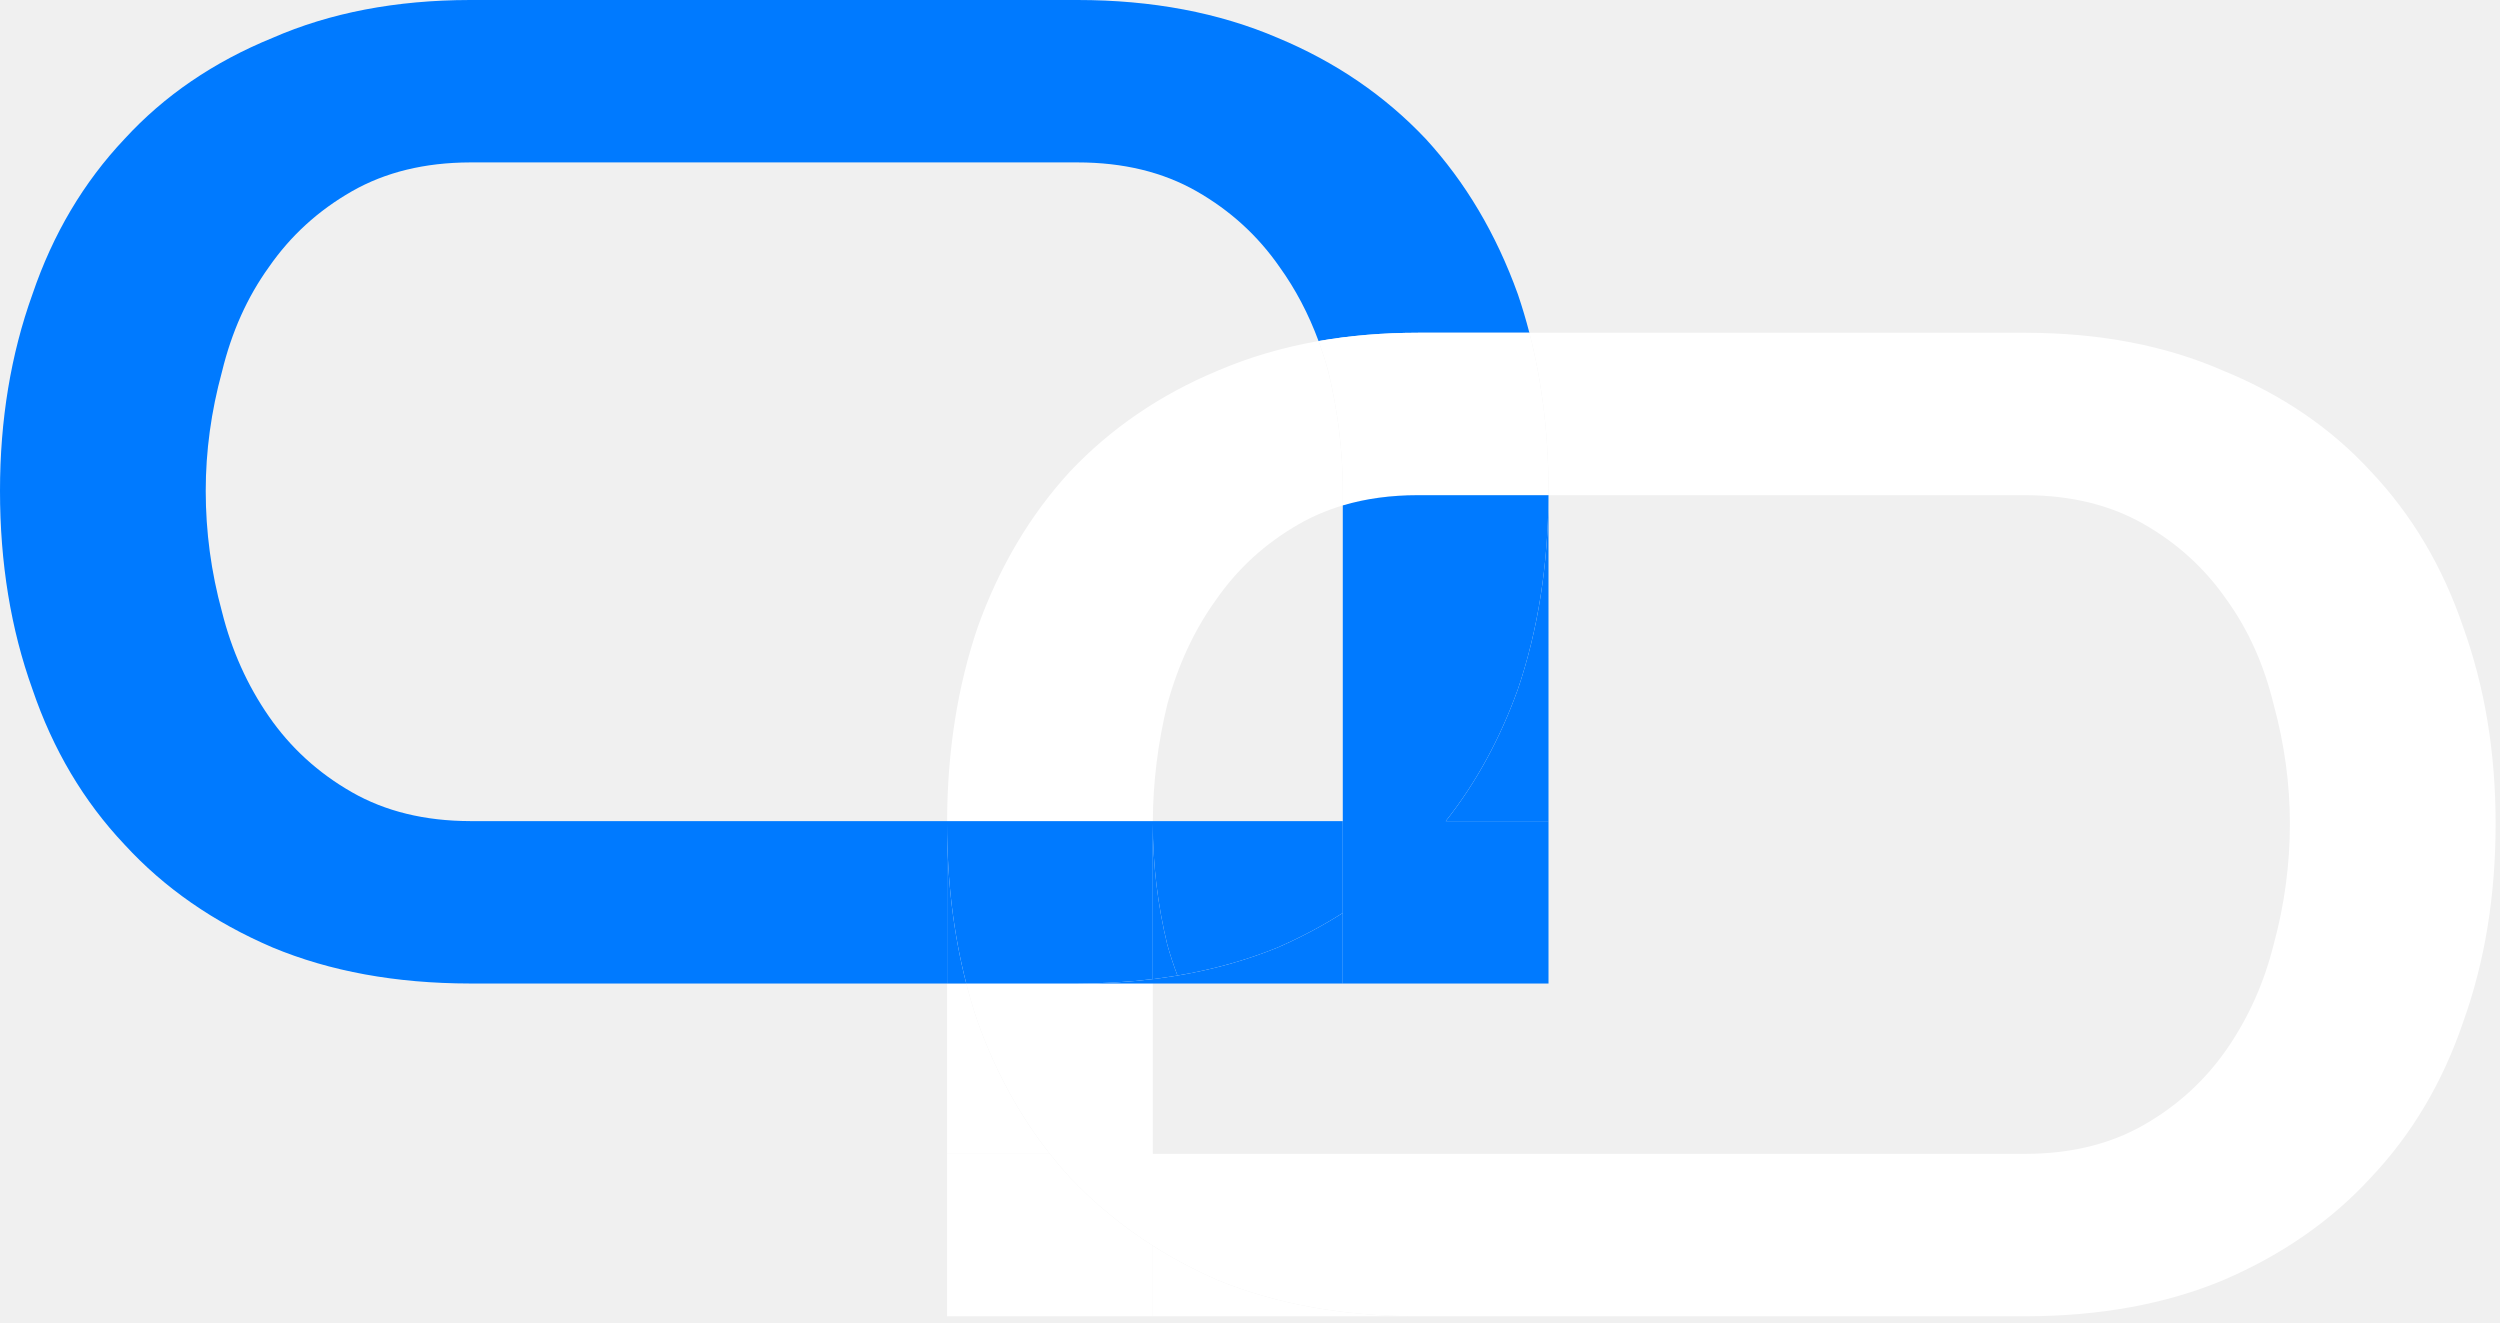
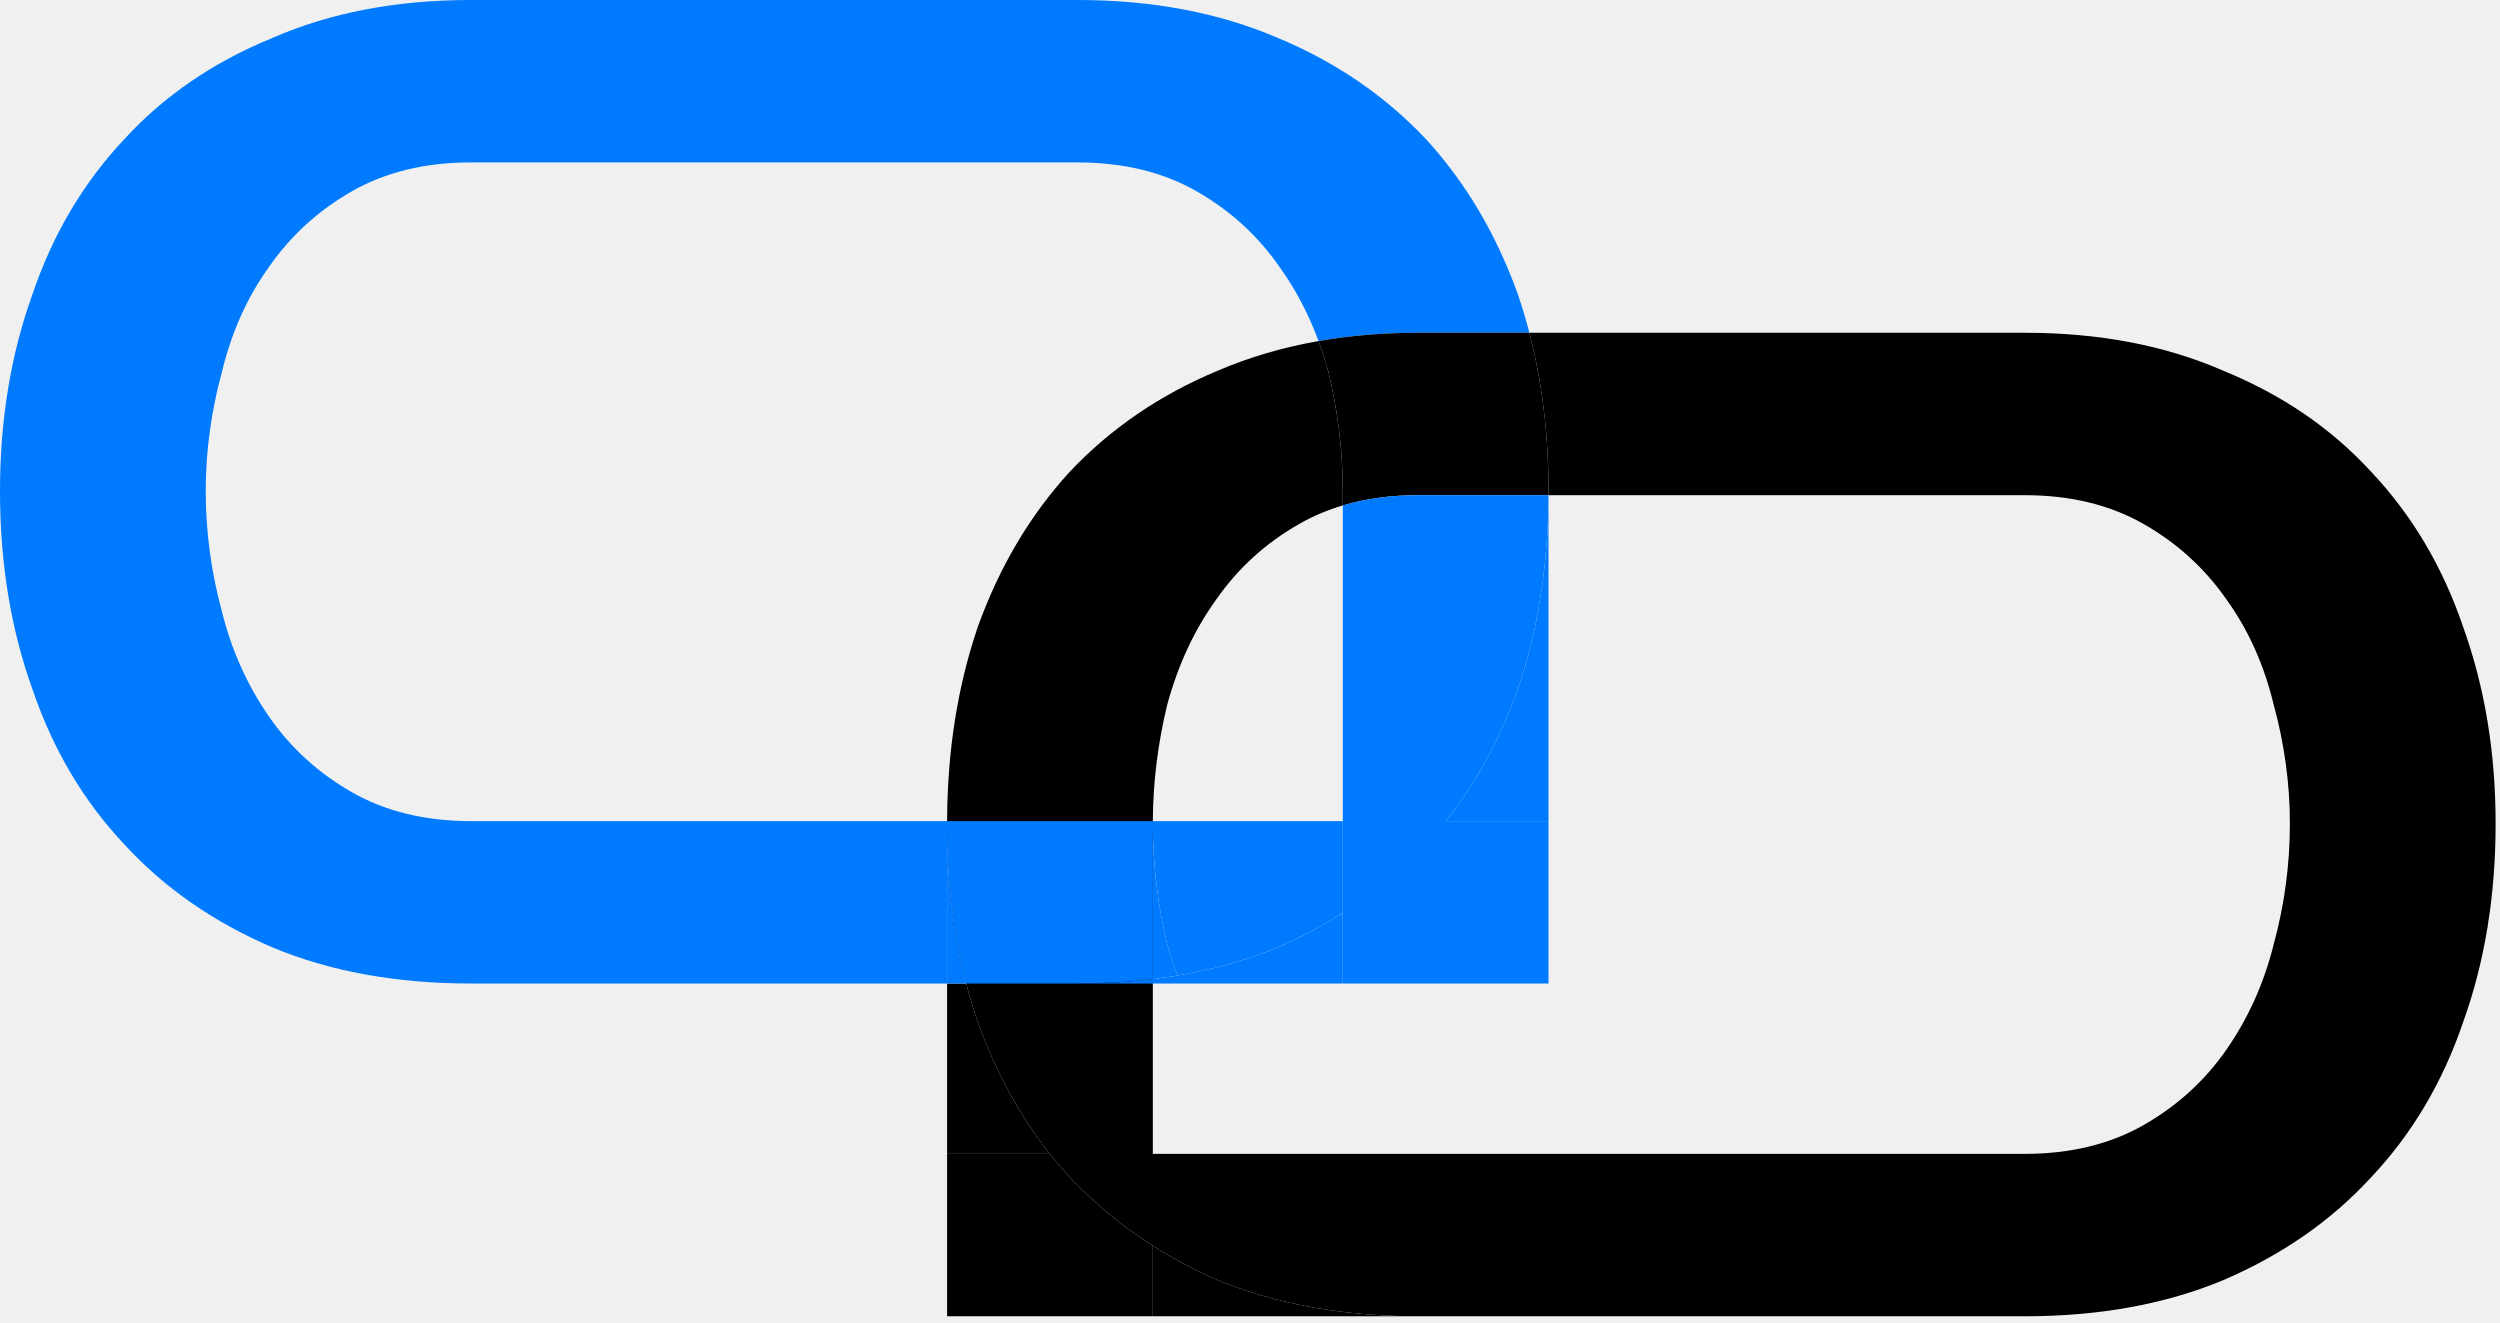
<svg xmlns="http://www.w3.org/2000/svg" width="293" height="155" viewBox="0 0 293 155" fill="none">
-   <path d="M135.111 145.999C131.51 143.71 128.267 141.038 125.382 137.982C124.569 137.096 123.789 136.18 123.041 135.233H111V154.268H135.111V145.999Z" fill="white" />
-   <path fill-rule="evenodd" clip-rule="evenodd" d="M111 115.268H113.246C113.643 116.807 114.093 118.316 114.596 119.793C116.69 125.612 119.505 130.759 123.041 135.233H111V115.268Z" fill="white" />
-   <path d="M166.202 154.268C157.46 154.268 149.634 152.858 142.725 150.038C140.031 148.859 137.493 147.513 135.111 145.999V154.268H166.202Z" fill="white" />
-   <path fill-rule="evenodd" clip-rule="evenodd" d="M142.725 150.038C149.634 152.858 157.46 154.268 166.202 154.268L237.393 154.268C246.091 154.256 253.81 152.846 260.55 150.038C267.459 147.077 273.24 143.058 277.893 137.982C282.687 132.906 286.282 126.843 288.679 119.793C291.217 112.743 292.486 104.988 292.486 96.528C292.486 88.209 291.217 80.525 288.679 73.475C286.282 66.425 282.687 60.362 277.893 55.286C273.24 50.209 267.459 46.261 260.55 43.441C253.81 40.493 246.091 39.012 237.393 39L179.242 39C180.738 44.78 181.486 50.956 181.486 57.528C181.486 57.697 181.486 57.867 181.485 58.035L237.393 58.035C242.706 58.05 247.323 59.178 251.244 61.419C255.192 63.675 258.435 66.636 260.973 70.302C263.511 73.827 265.344 77.916 266.472 82.569C267.741 87.222 268.375 91.875 268.375 96.528C268.375 101.322 267.741 106.046 266.472 110.699C265.344 115.211 263.511 119.3 260.973 122.966C258.435 126.632 255.192 129.593 251.244 131.849C247.323 134.09 242.706 135.218 237.393 135.233C237.357 135.233 166.238 135.233 166.202 135.233H135.111V114.752V96.528C135.111 96.43 135.111 96.331 135.112 96.233C135.135 91.678 135.699 87.124 136.803 82.569C138.072 77.916 139.976 73.827 142.514 70.302C145.052 66.636 148.295 63.675 152.243 61.419C153.838 60.507 155.549 59.78 157.375 59.236V57.528C157.375 52.875 156.811 48.222 155.683 43.569C155.348 42.34 154.969 41.15 154.545 40L154.535 39.972C150.339 40.709 146.402 41.866 142.725 43.441C135.957 46.261 130.176 50.209 125.382 55.286C120.729 60.362 117.134 66.425 114.596 73.475C112.227 80.441 111.029 88.027 111 96.233L111 96.409L111 96.528C111 103.215 111.749 109.462 113.246 115.268C113.643 116.807 114.093 118.316 114.596 119.793C116.69 125.612 119.505 130.759 123.041 135.233C123.789 136.18 124.569 137.096 125.382 137.982C128.267 141.038 131.51 143.71 135.111 145.999C137.493 147.513 140.031 148.859 142.725 150.038Z" fill="white" />
+   <path d="M135.111 145.999C131.51 143.71 128.267 141.038 125.382 137.982C124.569 137.096 123.789 136.18 123.041 135.233H111V154.268H135.111V145.999Z" fill="black" />
+   <path fill-rule="evenodd" clip-rule="evenodd" d="M111 115.268H113.246C113.643 116.807 114.093 118.316 114.596 119.793C116.69 125.612 119.505 130.759 123.041 135.233H111V115.268Z" fill="black" />
+   <path d="M166.202 154.268C157.46 154.268 149.634 152.858 142.725 150.038C140.031 148.859 137.493 147.513 135.111 145.999V154.268H166.202Z" fill="black" />
+   <path fill-rule="evenodd" clip-rule="evenodd" d="M142.725 150.038C149.634 152.858 157.46 154.268 166.202 154.268L237.393 154.268C246.091 154.256 253.81 152.846 260.55 150.038C267.459 147.077 273.24 143.058 277.893 137.982C282.687 132.906 286.282 126.843 288.679 119.793C291.217 112.743 292.486 104.988 292.486 96.528C292.486 88.209 291.217 80.525 288.679 73.475C286.282 66.425 282.687 60.362 277.893 55.286C273.24 50.209 267.459 46.261 260.55 43.441C253.81 40.493 246.091 39.012 237.393 39L179.242 39C180.738 44.78 181.486 50.956 181.486 57.528C181.486 57.697 181.486 57.867 181.485 58.035L237.393 58.035C242.706 58.05 247.323 59.178 251.244 61.419C255.192 63.675 258.435 66.636 260.973 70.302C263.511 73.827 265.344 77.916 266.472 82.569C267.741 87.222 268.375 91.875 268.375 96.528C268.375 101.322 267.741 106.046 266.472 110.699C265.344 115.211 263.511 119.3 260.973 122.966C258.435 126.632 255.192 129.593 251.244 131.849C247.323 134.09 242.706 135.218 237.393 135.233C237.357 135.233 166.238 135.233 166.202 135.233H135.111V114.752V96.528C135.111 96.43 135.111 96.331 135.112 96.233C135.135 91.678 135.699 87.124 136.803 82.569C138.072 77.916 139.976 73.827 142.514 70.302C145.052 66.636 148.295 63.675 152.243 61.419C153.838 60.507 155.549 59.78 157.375 59.236V57.528C157.375 52.875 156.811 48.222 155.683 43.569C155.348 42.34 154.969 41.15 154.545 40L154.535 39.972C150.339 40.709 146.402 41.866 142.725 43.441C135.957 46.261 130.176 50.209 125.382 55.286C120.729 60.362 117.134 66.425 114.596 73.475C112.227 80.441 111.029 88.027 111 96.233L111 96.409L111 96.528C111 103.215 111.749 109.462 113.246 115.268C113.643 116.807 114.093 118.316 114.596 119.793C116.69 125.612 119.505 130.759 123.041 135.233C123.789 136.18 124.569 137.096 125.382 137.982C128.267 141.038 131.51 143.71 135.111 145.999C137.493 147.513 140.031 148.859 142.725 150.038Z" fill="black" />
  <path d="M177.891 80.793C180.24 73.884 181.438 66.298 181.485 58.035C181.486 57.866 181.486 57.697 181.486 57.528L181.485 58.035L181.486 96.233H169.445C172.981 91.759 175.796 86.612 177.891 80.793Z" fill="#007AFF" />
  <path d="M126.285 115.268C129.339 115.268 132.281 115.096 135.111 114.752C136.087 114.633 137.049 114.494 137.997 114.335C142.176 113.632 146.098 112.533 149.761 111.038C152.456 109.859 154.994 108.513 157.375 106.999V115.268H126.285Z" fill="#007AFF" />
  <path fill-rule="evenodd" clip-rule="evenodd" d="M135.111 114.752C132.281 115.096 129.339 115.268 126.285 115.268L113.246 115.268C111.749 109.462 111 103.215 111 96.528V115.268L55.093 115.268C46.395 115.256 38.677 113.846 31.937 111.038C25.028 108.077 19.247 104.058 14.594 98.983C9.8 93.906 6.204 87.843 3.807 80.793C1.269 73.743 0 65.988 0 57.528C0 49.209 1.269 41.525 3.807 34.475C6.204 27.425 9.8 21.362 14.594 16.286C19.247 11.21 25.028 7.262 31.937 4.442C38.677 1.493 46.395 0.012 55.093 6.10352e-05L126.285 0C135.027 0 142.852 1.48 149.761 4.442C156.529 7.262 162.31 11.21 167.104 16.286C171.758 21.362 175.353 27.425 177.891 34.475C178.394 35.955 178.845 37.464 179.242 39H166.202C162.112 39 158.223 39.324 154.535 39.972C153.356 36.778 151.835 33.889 149.973 31.302C147.435 27.636 144.192 24.675 140.244 22.419C136.296 20.163 131.643 19.035 126.285 19.035L55.093 19.035C49.781 19.05 45.164 20.178 41.243 22.419C37.295 24.675 34.052 27.636 31.514 31.302C28.976 34.827 27.143 38.916 26.015 43.569C24.746 48.222 24.111 52.875 24.111 57.528C24.111 62.322 24.746 67.046 26.015 71.699C27.143 76.211 28.976 80.3 31.514 83.966C34.052 87.632 37.295 90.593 41.243 92.849C45.164 95.09 49.781 96.218 55.093 96.233L104.994 96.233H126.285H135.112H157.375V106.999C154.994 108.513 152.456 109.859 149.761 111.038C146.098 112.533 142.176 113.632 137.997 114.335C137.551 113.155 137.153 111.943 136.803 110.699C135.675 106.046 135.111 101.322 135.111 96.528V114.752Z" fill="#007AFF" />
-   <path fill-rule="evenodd" clip-rule="evenodd" d="M154.545 40L154.535 39.972C158.224 39.324 162.113 39 166.202 39H179.243C180.739 44.78 181.487 50.956 181.487 57.528C181.487 57.697 181.486 57.867 181.485 58.035H166.202C163.01 58.035 160.068 58.435 157.376 59.236V57.528C157.376 52.875 156.812 48.222 155.684 43.569C155.349 42.34 154.969 41.15 154.545 40Z" fill="white" />
+   <path fill-rule="evenodd" clip-rule="evenodd" d="M154.545 40L154.535 39.972C158.224 39.324 162.113 39 166.202 39H179.243C180.739 44.78 181.487 50.956 181.487 57.528C181.487 57.697 181.486 57.867 181.485 58.035H166.202C163.01 58.035 160.068 58.435 157.376 59.236V57.528C157.376 52.875 156.812 48.222 155.684 43.569C155.349 42.34 154.969 41.15 154.545 40Z" fill="black" />
  <path fill-rule="evenodd" clip-rule="evenodd" d="M177.891 80.793C180.24 73.884 181.438 66.298 181.485 58.035H166.202C163.009 58.035 160.067 58.435 157.375 59.236V96.233V106.999V115.268H181.486V96.233H169.445C172.981 91.759 175.796 86.612 177.891 80.793ZM113.246 115.268H111V96.528C111 103.215 111.749 109.462 113.246 115.268ZM135.111 114.752C136.086 114.633 137.049 114.494 137.997 114.334C137.551 113.155 137.153 111.943 136.803 110.699C135.675 106.046 135.111 101.322 135.111 96.528V114.752Z" fill="#007AFF" />
</svg>
